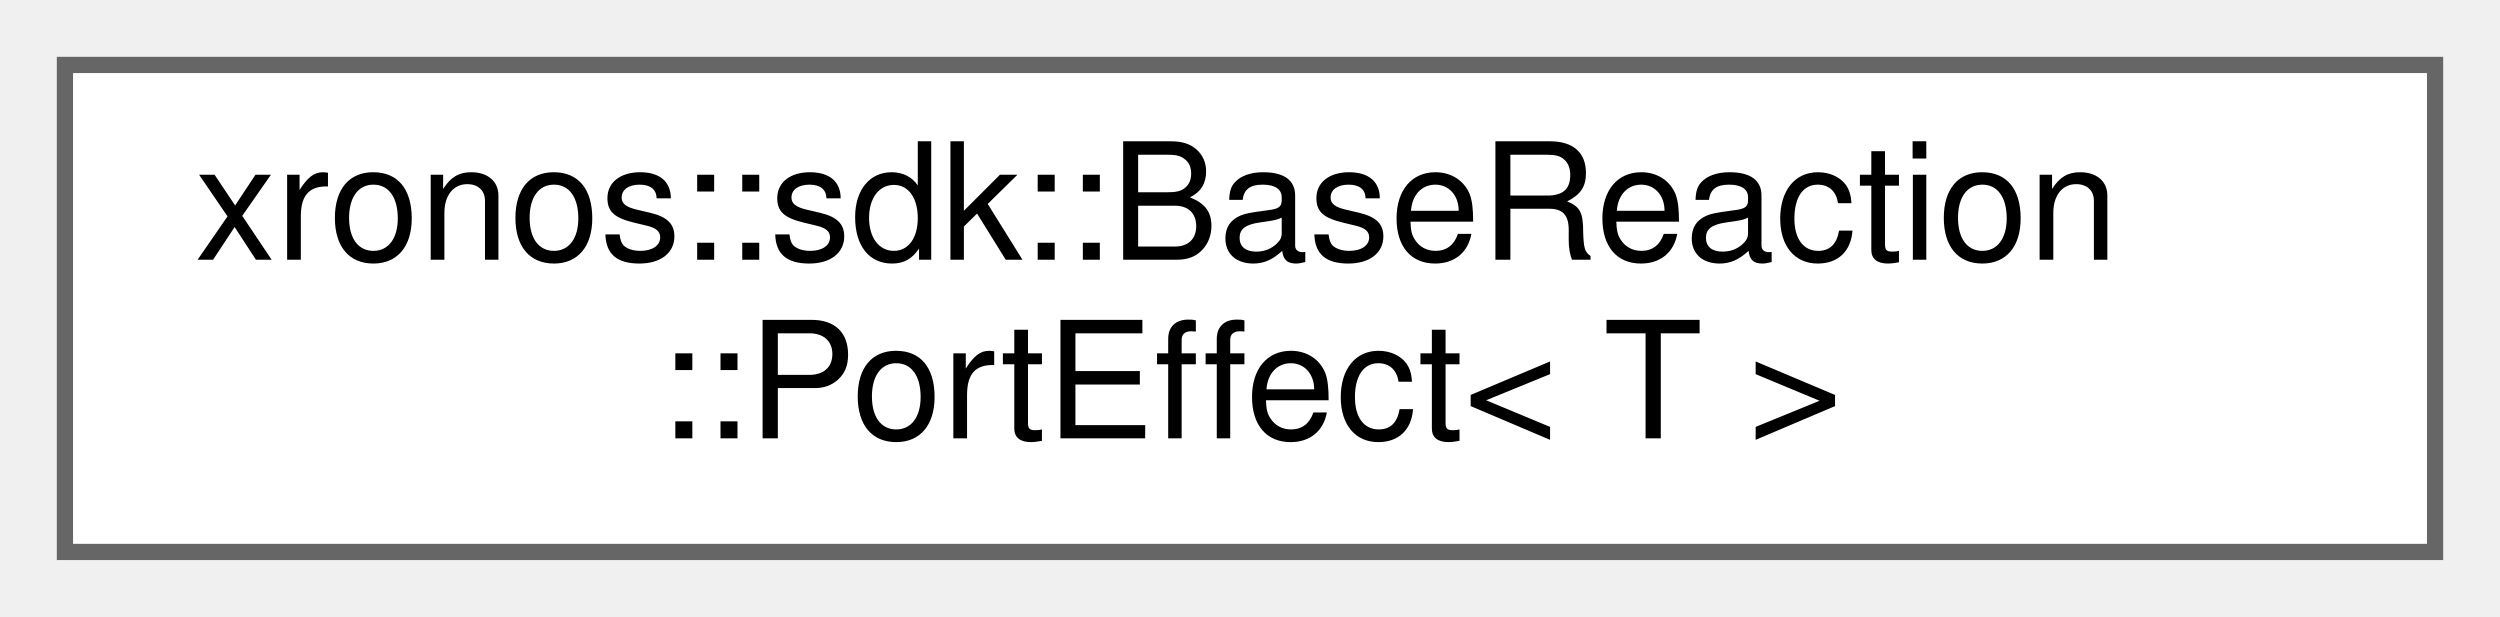
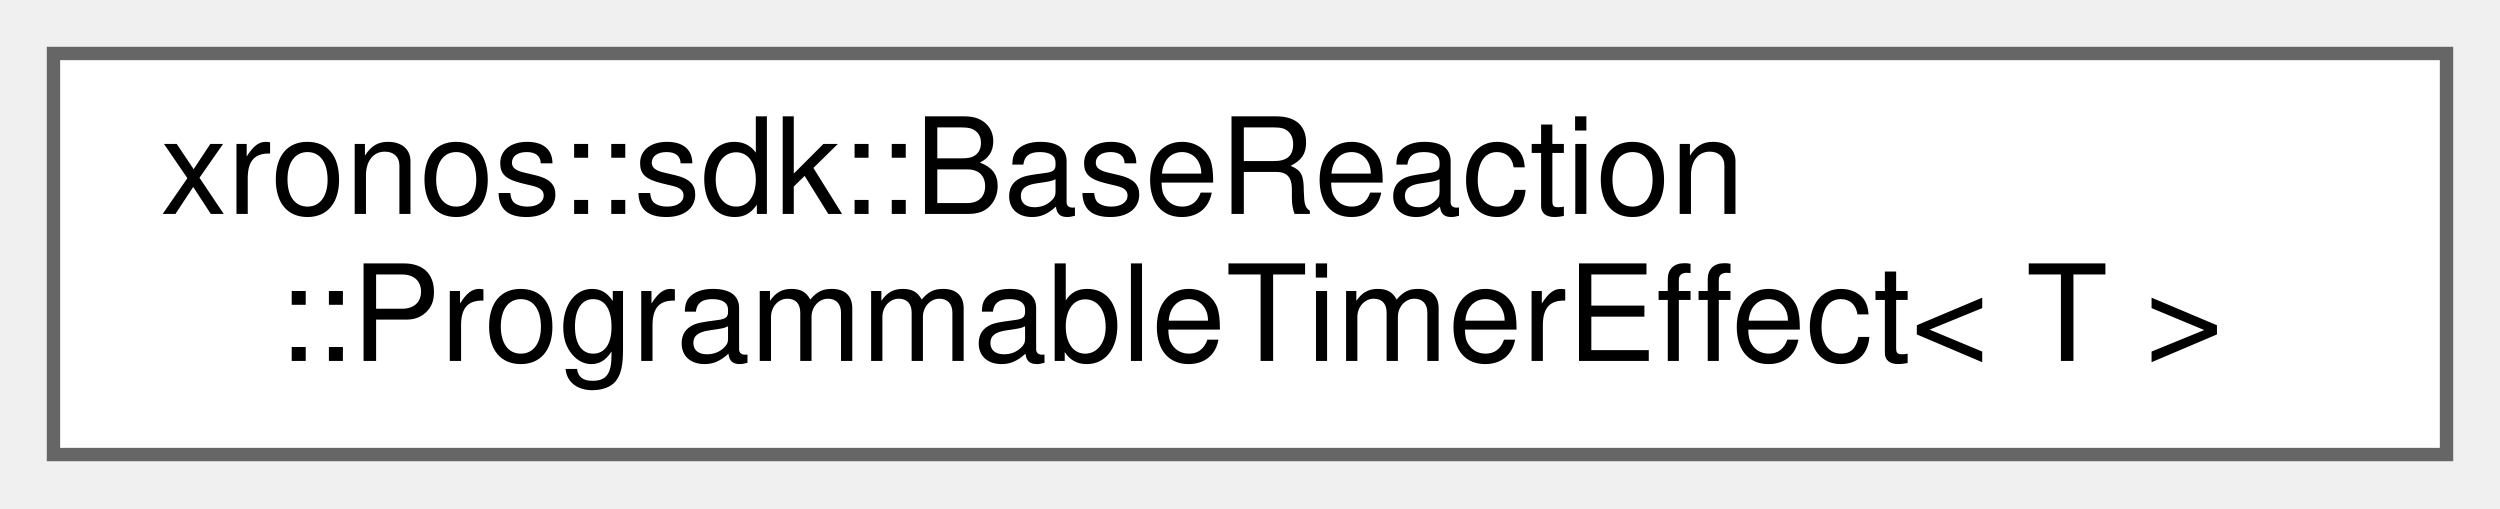
- <svg xmlns="http://www.w3.org/2000/svg" xmlns:xlink="http://www.w3.org/1999/xlink" width="154pt" height="38pt" viewBox="0.00 0.00 154.00 38.00">
+ <svg xmlns="http://www.w3.org/2000/svg" xmlns:xlink="http://www.w3.org/1999/xlink" width="187pt" height="38pt" viewBox="0.00 0.00 187.00 38.00">
  <g id="graph0" class="graph" transform="scale(1 1) rotate(0) translate(4 34)">
    <g id="Node000000" class="node">
      <g id="a_Node000000">
-         <a xlink:href="classxronos_1_1sdk_1_1BaseReaction_1_1PortEffect.html" target="_top" xlink:title="Access to a port that this reaction may write to.">
-           <polygon fill="white" stroke="#666666" points="146,-30 0,-30 0,0 146,0 146,-30" />
+         <a xlink:href="classxronos_1_1sdk_1_1BaseReaction_1_1ProgrammableTimerEffect.html" target="_top" xlink:title="Access to a programmable timer that this reaction may schedule events with.">
+           <polygon fill="white" stroke="#666666" points="179,-30 0,-30 0,0 179,0 179,-30" />
          <text text-anchor="start" x="8" y="-18" font-family="Helvetica,sans-Serif" font-size="10.00">xronos::sdk::BaseReaction</text>
-           <text text-anchor="middle" x="73" y="-7" font-family="Helvetica,sans-Serif" font-size="10.00">::PortEffect&lt; T &gt;</text>
+           <text text-anchor="middle" x="89.5" y="-7" font-family="Helvetica,sans-Serif" font-size="10.00">::ProgrammableTimerEffect&lt; T &gt;</text>
        </a>
      </g>
    </g>
  </g>
</svg>
